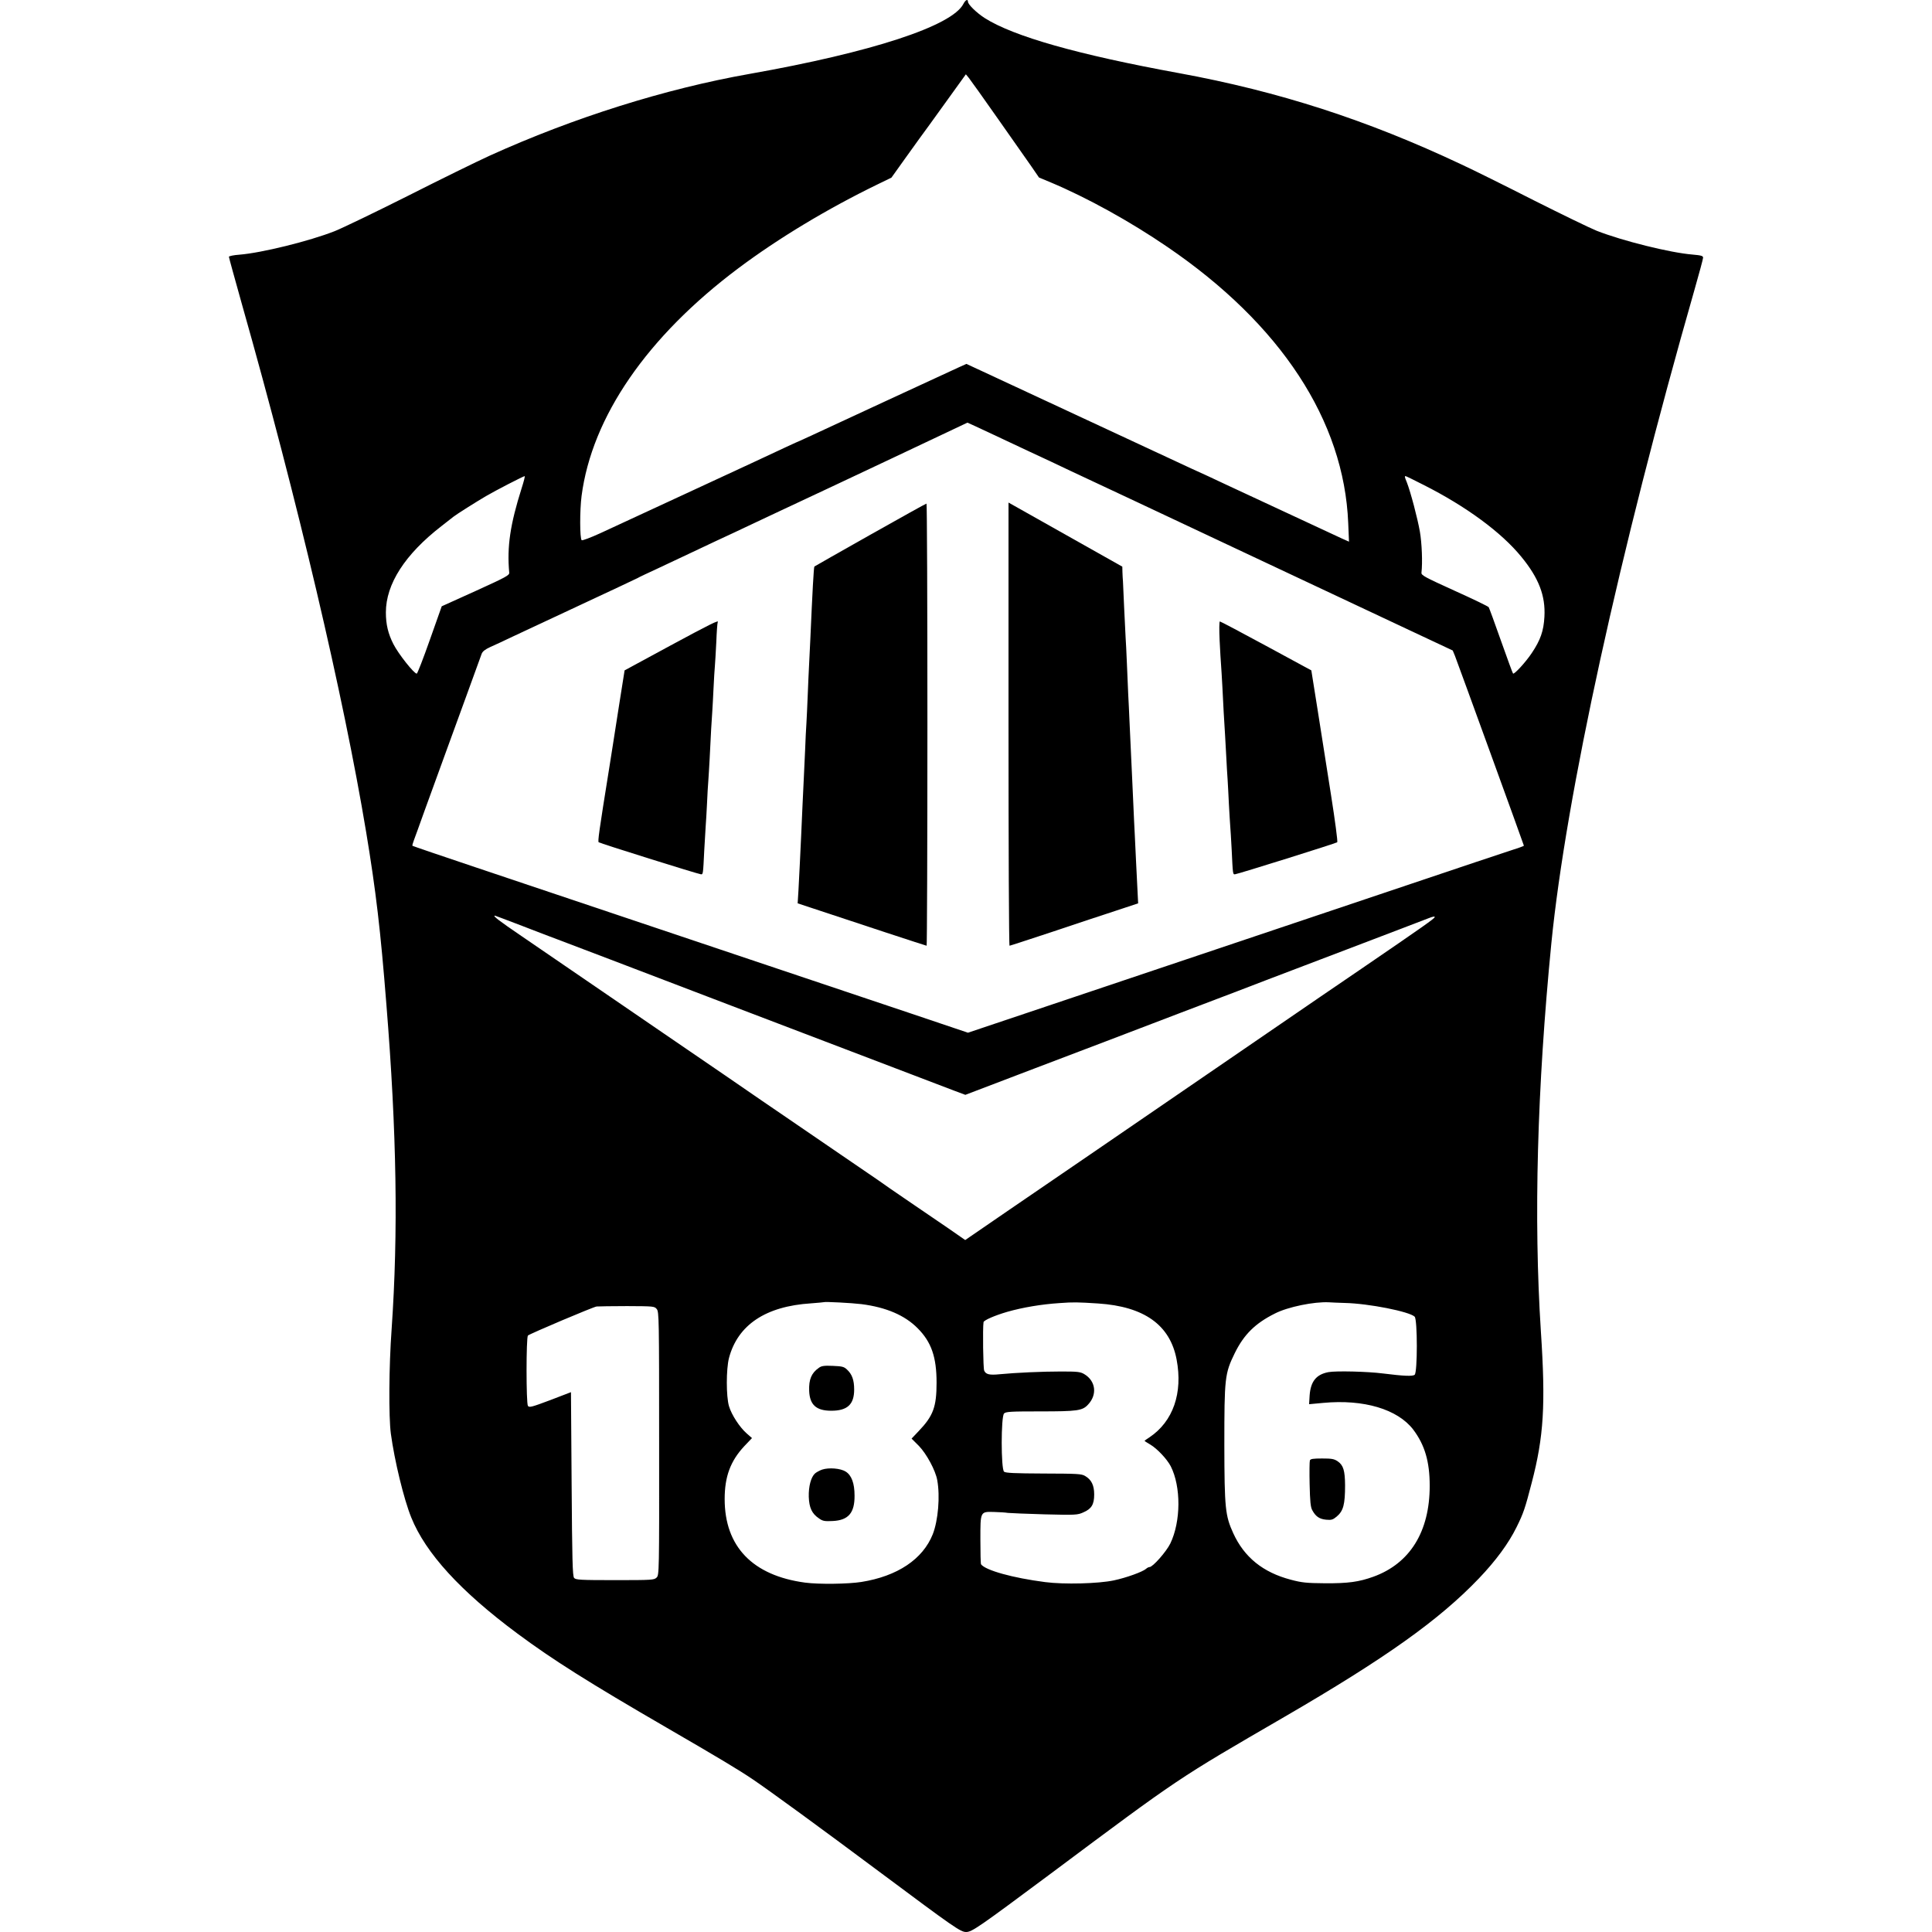
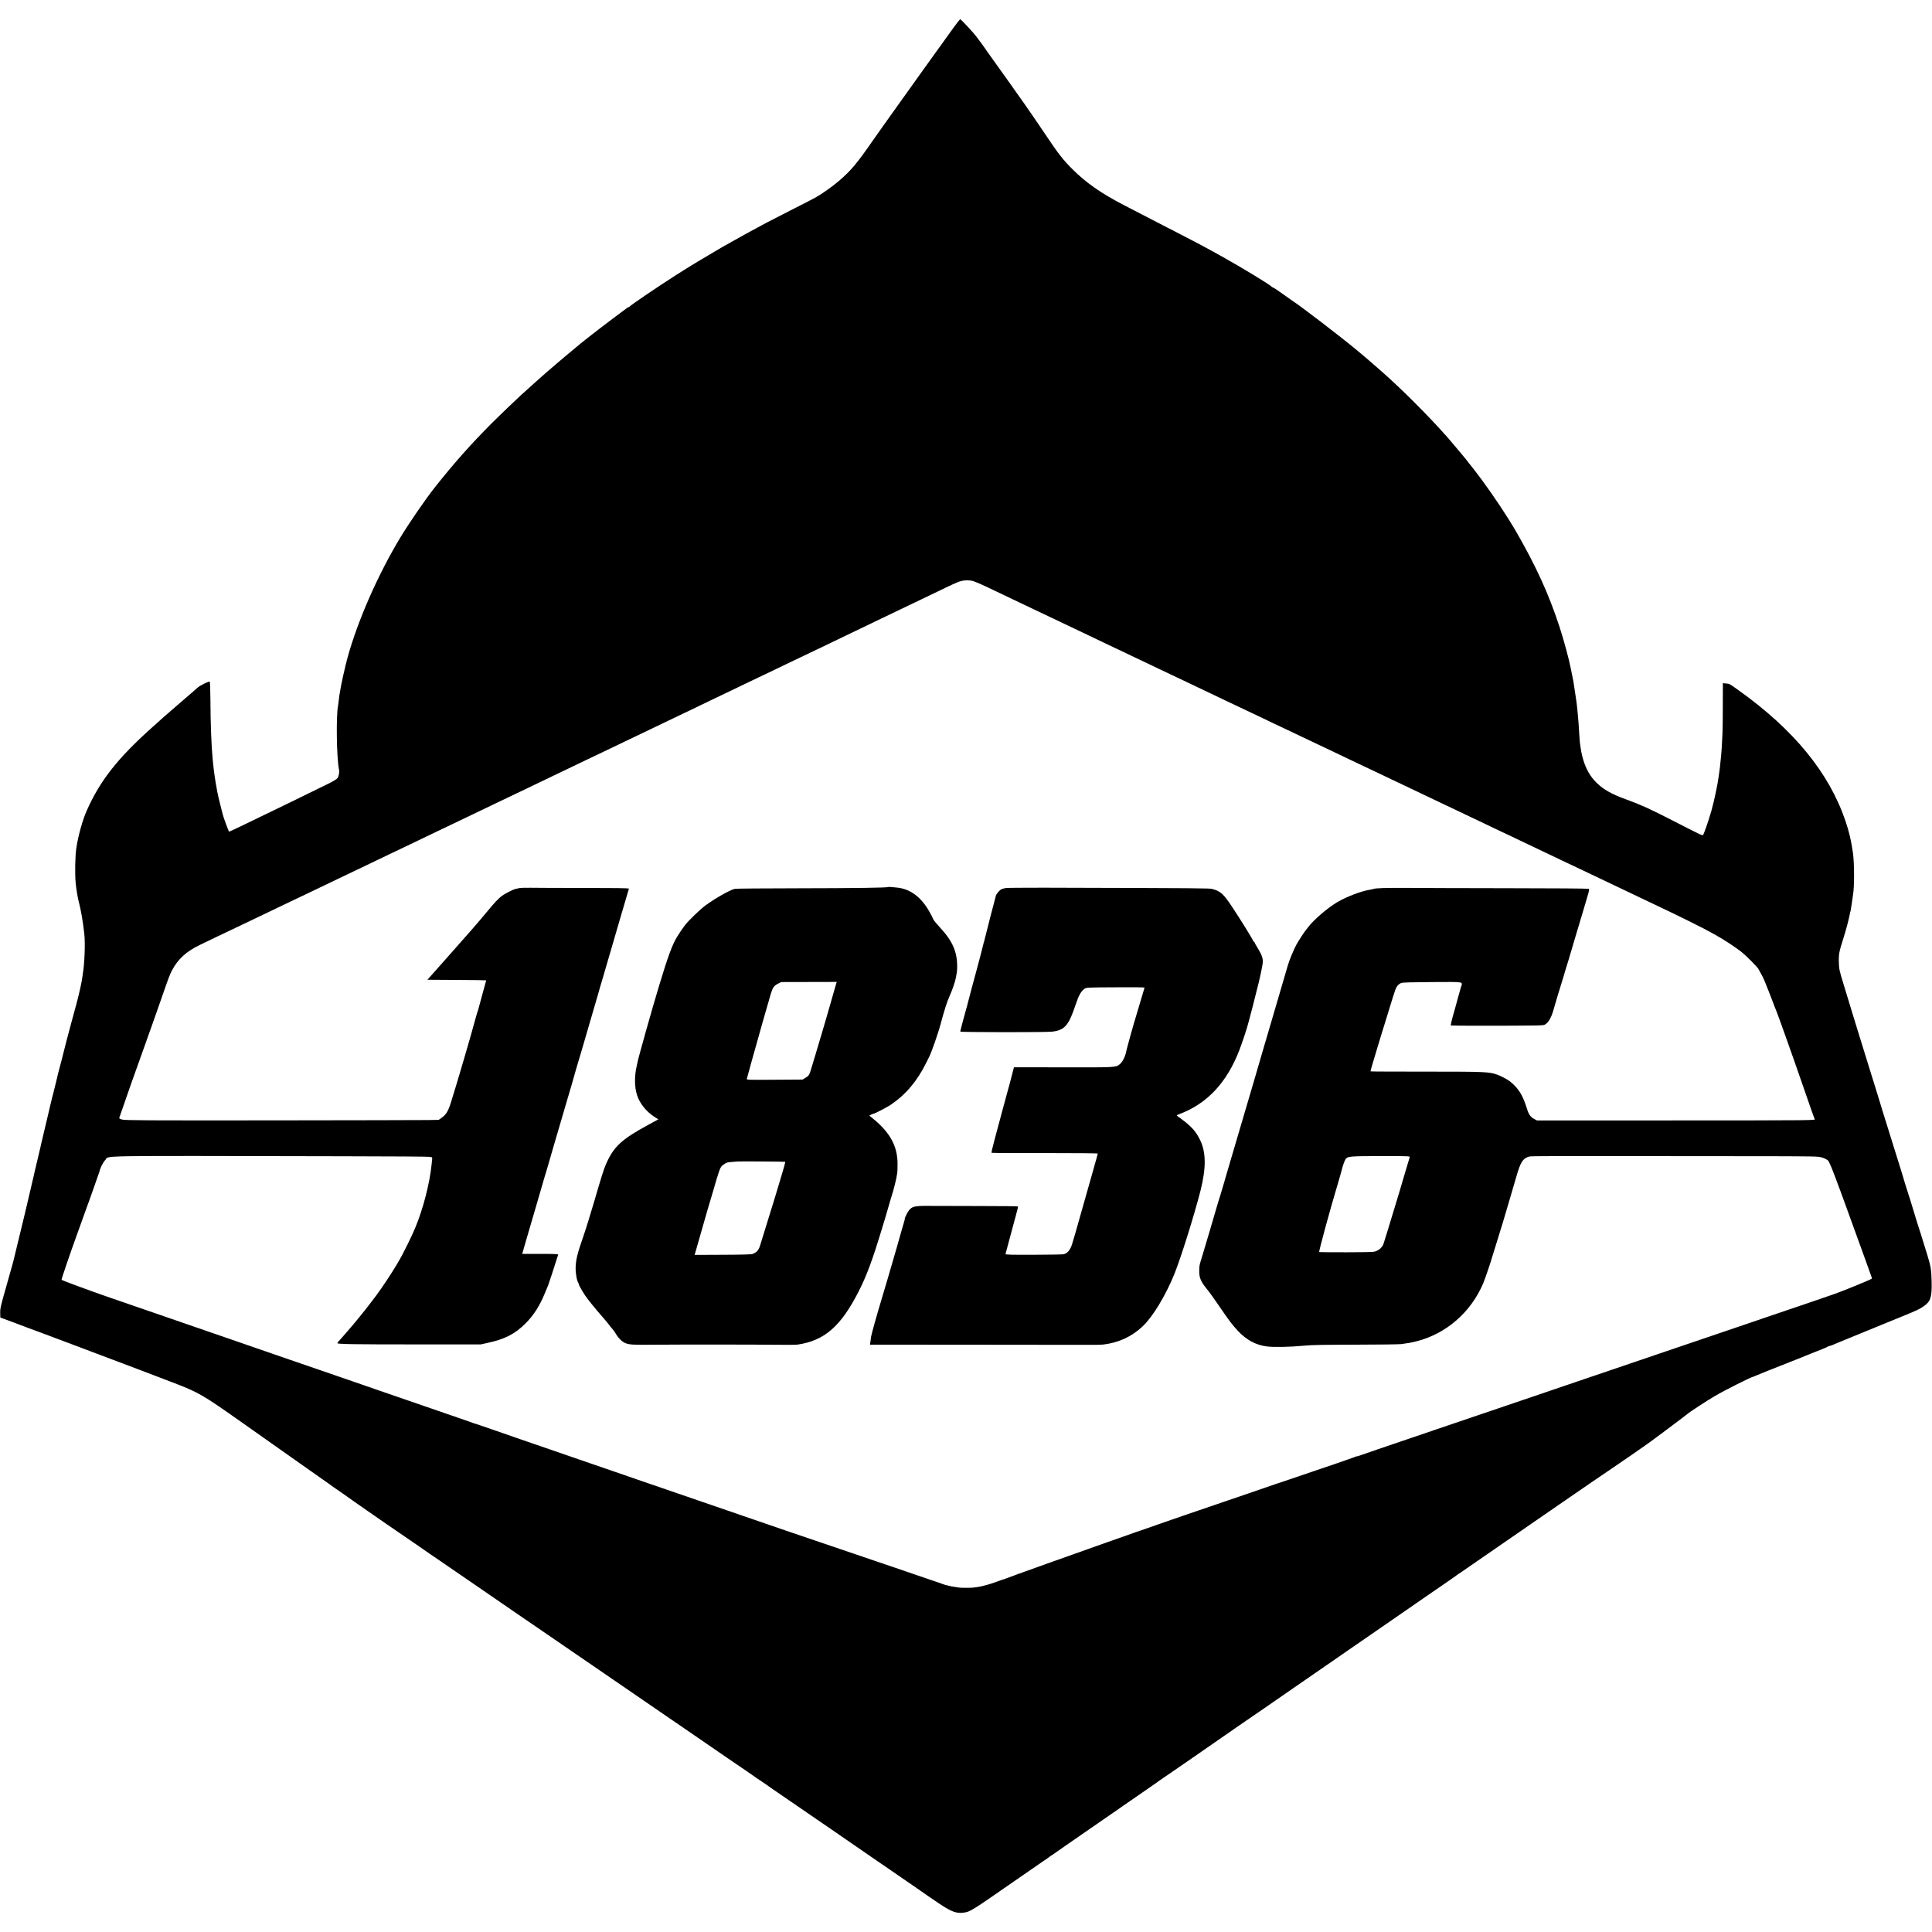
- <svg xmlns="http://www.w3.org/2000/svg" version="1" width="1969.333" height="1969.333" viewBox="0 0 1477 1477">
-   <path d="M736.5 3c-8.7 16.9-70.2 37-163.5 53.5-64.6 11.4-134.6 33.5-198.4 62.4-9.7 4.4-38 18.3-62.9 30.9-24.9 12.5-50 24.6-55.8 26.9-19.5 7.7-56.2 16.7-72.9 18-4.4.3-8 1.1-8 1.6 0 .6 4.5 16.8 9.9 36.1 42.8 151 77.7 299.4 95 403.6 7.5 45.3 11 74.9 15.5 132 7.9 97.7 9.1 174.2 4 248-2.1 28.9-2.3 67.1-.6 80 2.8 20.7 9.9 50 15.6 64.1 11 27.3 37.6 56.4 81.1 88.7 27.2 20.2 54.5 37.4 114.5 72.2 39 22.6 54.7 32 65.5 39.3 12.7 8.6 51 36.5 97.5 71.2 56.6 42.2 61.3 45.5 65.6 45.5 4.4 0 9.6-3.6 64.4-44.4 99.8-74.5 96.5-72.2 179-120.1 77.3-44.9 118.3-74.1 148.6-105.8 13-13.6 22.7-26.8 28.8-39.2 5.3-10.7 6.5-14.3 11.6-34 9.2-35.2 10.7-59.4 7-115.5-5.6-86.5-2.9-185.9 8-296.9 11.2-112.6 52.1-299.4 109.4-499.5 3.6-12.6 6.6-23.7 6.6-24.6 0-1.4-1.4-1.8-8.2-2.4-17.1-1.4-53.6-10.5-73.2-18.2-5-2-26.6-12.5-48.1-23.3-21.4-10.9-46.4-23.3-55.5-27.5-71.9-33.9-139.3-55.7-215.7-69.7-77.2-14.1-126.5-28.1-148.5-42.1-6.2-4-12.8-10.4-12.8-12.5 0-2.3-1.9-1.4-3.5 1.7zm26.2 87.5c10.8 15.4 22.4 31.9 25.7 36.6l5.9 8.6 9.1 3.8c27.4 11.5 60.6 29.8 89.1 49.3 86.7 59.1 135 132.8 138.2 211l.6 14.3-5.4-2.4c-7-3.2-76.8-35.7-87.9-40.9-4.7-2.2-11.2-5.3-14.5-6.8-3.3-1.5-8.9-4.1-12.5-5.7-11.2-5.2-136.3-63.4-159.9-74.4l-12.3-5.7-6.2 2.8c-9.9 4.5-101.2 46.8-111.5 51.6-5.1 2.4-9.5 4.4-9.6 4.4-.2 0-4.8 2.1-10.2 4.6-8.2 3.9-38.6 18-70.8 32.9-21.4 9.9-59.8 27.7-71.5 33.1-7.4 3.4-13.9 5.8-14.3 5.4-1.5-1.3-1.5-22.9-.1-33.8 7.9-60.5 50.1-121.9 120.1-174.3 30.5-22.8 67.6-45.2 106.3-64l10.5-5.1 10-14c5.5-7.7 10.6-14.7 11.2-15.6 4.7-6.4 9.6-13.1 21.8-30.1l13.9-19.3 2.3 2.8c1.3 1.6 11.2 15.5 22 30.9zm-2.6 242.1c11.2 5.3 23.1 10.8 26.4 12.4 12.5 5.8 21.3 9.9 31.5 14.8 5.8 2.7 13.7 6.4 17.5 8.2 3.9 1.8 52.7 24.7 108.5 51 55.8 26.2 116.1 54.6 134 63l32.6 15.3 1.7 4.1c1.9 4.8 52.7 144.6 52.7 145.1 0 .2-1.5.8-3.2 1.4-1.8.5-50.3 16.7-107.8 36.1-112.5 37.8-200.6 67.4-270.2 90.8L740 789.5l-44.2-14.9c-61.3-20.5-152.1-51.1-222.8-74.8-32.7-11-81.5-27.4-108.4-36.4-26.9-9-49.1-16.6-49.3-16.8-.2-.2.3-2.1 1.1-4.2.8-2.2 4.5-12.2 8.1-22.4 3.7-10.2 10.9-30 16-44 8.8-24 25.6-70.3 27.7-76.1.7-1.9 2.6-3.4 6.7-5.3 3.2-1.4 11-5 17.2-8 6.3-2.9 29.9-14 52.4-24.5 22.6-10.5 41.8-19.6 42.8-20.1.9-.6 7.9-3.9 15.5-7.4 7.5-3.5 19.1-9 25.7-12.1 6.6-3.1 14.7-7 18-8.5 8.5-3.9 19.3-9 32-15 6.1-2.9 13.7-6.5 17-8 7.8-3.6 72.7-34.1 87-40.9 23.7-11.2 57-26.9 57.1-27 0-.1 9.2 4.2 20.5 9.5zm-361.3 40.6c-8.8 27.8-11.3 44.8-9.5 64.6.2 2-2.4 3.4-25.7 14l-25.9 11.7-9.1 25.7c-5 14.2-9.5 25.8-10 25.8-2.1 0-14.1-15.2-17.8-22.5-4.1-8-5.8-15.2-5.8-24.3 0-21.7 14.6-44.4 42.5-66 4.4-3.4 8.5-6.7 9.2-7.2 2.1-1.7 17.6-11.5 24.8-15.7 7.3-4.3 28.5-15.2 29.6-15.3.4 0-.7 4.2-2.3 9.2zm689.5-2.5c32.7 16.5 59.5 36.3 74.7 54.9 13.4 16.3 18.6 29.9 17.7 45.9-.6 10.9-3 17.8-9.7 27.8-4.6 6.9-13.5 16.6-14.3 15.6-.3-.2-4.4-11.5-9.2-25-4.8-13.6-9-25.1-9.4-25.7-.3-.6-12.1-6.3-26.1-12.6-23.1-10.5-25.5-11.8-25.3-13.8.9-7.7.3-22.7-1.2-31.3-1.7-9.9-7.1-30.4-10-37.8-1.7-4.1-1.8-4.7-.9-4.7.3 0 6.5 3 13.7 6.7zM399.6 708c11.5 4.5 23.2 8.9 25.9 9.9 2.8 1 63.1 24 134 51.1 71 27.1 133.5 50.9 139 53 5.5 2.1 12.9 4.9 16.5 6.3 3.6 1.4 10.2 3.9 14.7 5.6l8.3 3.1 52.7-20.1c29.1-11 79.4-30.2 111.8-42.6 32.5-12.3 61.7-23.5 65-24.8 3.3-1.3 31.4-12 62.5-23.8s58.9-22.5 61.8-23.6c3.7-1.5 5.3-1.7 5-.9-.4 1.2-8.9 7.2-56.3 39.6-7.1 4.8-20.9 14.2-30.5 20.8-15.5 10.6-92.3 63.3-176 120.6-15.7 10.7-43.7 29.9-62.3 42.6L737.9 948l-13.4-9.3c-7.4-5-18.4-12.6-24.5-16.7-6-4.1-14.7-10.1-19.3-13.2-4.5-3.2-8.9-6.2-9.7-6.8-.8-.5-13.2-9-27.5-18.8S611 861 603 855.5c-8-5.4-17.2-11.7-20.5-14-19.7-13.6-24.4-16.8-75-51.4-10.4-7.1-28-19.1-39-26.7-31.9-21.9-47.6-32.6-69.7-47.7-17.8-12.1-22.4-15.7-20.4-15.7.2 0 9.7 3.6 21.2 8zm259 289c18.8 2.4 33.1 8.5 42.9 18.4 10.5 10.5 14.5 22 14.5 41.6 0 18.5-2.5 25.4-13.7 37.1l-5.4 5.7 5.6 5.6c5.8 6 12.7 18.7 14 26.1 2.3 12.4.7 30.9-3.4 41.4-7.6 19.1-27 32.1-54.6 36.5-10.2 1.6-32.5 1.9-43 .5-40.2-5.4-61.5-27.6-61.5-63.9 0-17.1 4.4-29 14.9-40.3l6-6.3-4-3.5c-5.4-4.7-11.6-14.2-13.6-20.9-2.2-7.5-2.2-28.2 0-36.8 6.7-25.3 28-39.6 62.7-41.8 5.2-.4 9.6-.8 9.8-.9.6-.5 21.5.6 28.8 1.5zm180.9-.5c35.2 2.3 55 16.4 60 42.8 4.9 25.7-2.7 47.4-20.7 59.5-2.1 1.3-3.8 2.6-3.8 2.7 0 .2 1.9 1.4 4.3 2.8 5.4 3.2 12.8 11.1 15.7 16.6 8 15.7 7.8 42.3-.3 59.1-3.1 6.3-13.4 18-15.9 18-.6 0-1.9.6-2.7 1.4-2.7 2.3-15.1 6.8-24.6 8.8-11.8 2.5-38 3.2-52.5 1.3-24.8-3.2-45.6-9-49-13.6-.3-.4-.5-8.8-.5-18.8 0-21.9-.2-21.5 10.7-21.2 4 .1 8.7.4 10.3.7 1.7.2 14.3.7 28 1.1 23.8.6 25.3.5 29.7-1.5 6.3-2.7 8.3-6.1 8.3-13.7 0-7-2.1-11.3-6.9-14.1-2.8-1.7-5.8-1.8-31.8-1.9-22.1-.1-29-.4-30.2-1.4-2.4-2-2.4-42.2 0-44.5 1.3-1.4 5.2-1.6 27.6-1.6 28.4 0 32.3-.5 36.6-5.2 7.2-7.6 5.9-18.1-2.9-23.3-3-1.8-5.2-2-17.9-2-14.2 0-34.4.9-46.8 2.1-7.8.8-10.6.1-11.8-2.8-.8-1.7-1.2-32.6-.5-37 .2-1.5 8.8-5.2 18.1-7.9 11.9-3.4 26.2-5.8 40-6.7 10.7-.8 13.7-.7 29.5.3zm188.5-.4c18.4.4 49.5 6.6 53.5 10.5 2.2 2.3 2.2 42.6 0 44.4-1.6 1.3-8.2 1-24.3-1-11.6-1.5-36-2.1-41.7-1-9.3 1.8-13.5 7.1-14.3 17.8l-.4 6.7 10.8-1c31-2.9 56.8 4.8 68.8 20.4 8.8 11.7 12.6 24.4 12.6 43 0 35-15.1 59.4-43.1 69.5-11.1 4-19.3 5.1-36.9 5-14.2-.1-17.8-.5-26.1-2.7-21.4-5.6-35.7-17.2-44.1-35.6-6.1-13.4-6.7-19-6.8-67.1 0-51.6.3-54.9 8-70.6 7-14.2 15.6-22.7 30.6-30.2 9.9-5.1 30.1-9.2 41.4-8.6 1.9.2 7.3.3 12 .5zm-525.9 4.7c1.7 2.2 1.8 6.7 1.8 102.8.1 98.8 0 100.5-1.9 102.4-1.9 1.9-3.4 2-31.9 2-26.5 0-30-.2-31.2-1.7-1.2-1.3-1.5-14.3-1.9-71.8l-.5-70.2-15.9 6.1c-14.1 5.3-16 5.8-17 4.4-1.4-1.9-1.4-52.4 0-53.8 1.4-1.3 49.7-21.8 52.5-22.2 1.3-.1 11.8-.3 23.3-.3 20.4.1 20.9.1 22.7 2.3z" />
-   <path d="M771 553.6c0 93.2.3 169.4.8 169.4.4 0 15.3-4.9 33.2-10.8 17.9-6 39.8-13.3 48.8-16.2l16.3-5.4-.5-10c-.3-5.6-.8-15.5-1.1-22.1-.3-6.6-.8-16.1-1-21-.3-5-.7-14.4-1-21-.3-6.6-.8-16.5-1-22-.6-13-1.3-28-2-43-.3-6.6-.7-16.1-1-21-.2-5-.7-15.5-1-23.5-.3-8-.8-17-1-20-.2-3-.7-13.2-1.1-22.5-.4-9.4-.8-18.4-.9-20-.2-1.7-.3-4.9-.4-7.1l-.1-4.2-43.5-24.5-43.5-24.5v169.4zM665.2 408.9c-23.2 13.1-42.4 24-42.6 24.2-.5.4-1.5 19-3.1 55.4-.3 7.1-.8 16.4-1 20.5-.2 4.1-.7 14.2-1 22.5-.3 8.2-.8 17.9-1 21.5-.3 3.6-.7 12.8-1 20.5-.3 7.7-.8 17.4-1 21.5-.2 4.1-.7 13.6-1 21-.3 7.4-.8 17.5-1 22.5-.2 4.9-.7 14.4-1 21-.3 6.6-.8 16.3-1.1 21.5l-.6 9.6 9.4 3.1c36.3 12.1 88.7 29.3 89.2 29.3.3 0 .6-76.1.6-169 0-93-.3-169-.7-169-.5 0-19.8 10.8-43.1 23.9zM512 493.8l-34.5 18.7-4.2 26.5c-2.3 14.6-4.4 28.1-4.7 30.1-.3 2-1.6 10.5-3 19-7.7 47.9-8.7 55.2-7.9 55.8.9.8 75.9 24.3 78.2 24.5 1.6.1 1.6 0 2.5-18.4.4-7.4.9-15.8 1.1-18.5.2-2.8.7-10.4 1-17 .3-6.6.7-14.5 1-17.5.2-3 .7-10.5 1-16.5 1-20.1 1.5-29.9 2-36 .2-3.3.7-11.6 1-18.5.3-6.9.8-14.3 1-16.5.2-2.2.7-10.5 1.1-18.5.3-8 .8-14.8 1.1-15.3 1.3-2.1-5.2 1.1-36.7 18.1zM932.4 489.7c.4 8.2.9 16.6 1.1 18.8.2 2.2.6 9.6 1 16.5.3 6.9.8 15.6 1 19.5.8 12.3 1.4 23.7 2 34.5.3 5.8.7 13.4 1 17 .2 3.6.7 12.1 1 19 .4 6.9.8 14.3 1 16.5.2 2.2.7 10.3 1.1 18 .9 19 .9 19 2.5 18.9 2.3-.2 77.3-23.7 78.2-24.5.5-.4-1.7-16.8-4.8-36.5-3.1-19.8-7.8-49.2-10.3-65.4l-4.7-29.5-34.5-18.7c-19-10.3-34.9-18.7-35.4-18.7-.5-.1-.6 6.3-.2 14.6zM626 1045.7c-5.7 4-7.7 8.9-7.4 17.5.4 10.8 5.4 15.3 16.9 15.3 12.3 0 17.5-4.8 17.5-16.2 0-7.3-1.6-11.7-5.5-15.3-2.3-2.2-3.7-2.5-10.8-2.8-6.6-.3-8.7 0-10.7 1.5zM628.5 1123.5c-2 .7-4.5 2.1-5.5 3-3 2.8-4.9 9.8-4.7 17.8.3 8.4 2.4 12.9 7.8 16.5 2.9 2.1 4.4 2.3 10.6 2 11.9-.6 16.7-6.2 16.6-19.4 0-9.5-2.3-15.6-6.8-18.4-4-2.5-12.8-3.2-18-1.5zM1001.4 1116.5c-.3.8-.4 9-.2 18.2.3 13 .7 17.5 2 19.8 2.6 4.8 5.4 6.8 10.6 7.3 4.1.4 5.2 0 8.1-2.4 5.1-4.3 6.4-9.2 6.4-24-.1-11.2-1.3-15.2-5.6-18.2-2.8-1.9-4.6-2.2-12-2.2-6.8 0-8.9.3-9.3 1.5z" />
+ <svg xmlns="http://www.w3.org/2000/svg" version="1" width="4026.667" height="4026.667" viewBox="0 0 3020 3020">
+   <path d="M1490.2 43.7c-38.6 53.5-57.8 80.4-86.3 120.3-17.9 25-35.4 49.7-38.9 54.8-26.4 37.9-34.2 47.2-53.5 63.9-10.1 8.7-26.4 20.3-37.5 26.5-2.5 1.4-19.6 10.2-38 19.5-18.4 9.4-35.1 17.9-37 19-1.9 1.1-8.4 4.6-14.5 7.8-10.6 5.6-30.7 16.7-38.9 21.4-2.2 1.3-6 3.4-8.5 4.8-2.5 1.3-6.2 3.4-8.1 4.5-32.1 18.8-47.4 28-72 43.6-27 17.2-72.2 47.8-72.8 49.4-.2.4-.8.8-1.3.8-.6 0-1.5.4-2.2 1-.7.5-11.3 8.5-23.7 17.7-19.9 14.8-53.8 41.4-58 45.4-.8.8-3.7 3.1-6.3 5.3-2.7 2.1-11.7 9.7-20 16.8-8.4 7.1-16.1 13.7-17.2 14.7-3.5 3-30 26.6-34.4 30.7-2.4 2.1-5.5 5-7 6.3-6 5.4-37.1 35.2-44.5 42.7-35.4 35.7-59.2 62.5-90.5 102-13.9 17.5-40.6 56.4-53.8 78.4-34.8 57.9-66 128.9-81.9 186.5-4 14.5-10.3 42.7-11.8 53-.4 2.3-.8 5.1-1.1 6.4-.2 1.3-.7 4.9-1 8-.3 3.1-.8 6.5-1 7.7-3.3 15.7-2.4 82 1.4 100.4.9 4.1-.2 10-2.4 13.4-1 1.5-6.9 5-14.8 8.9-41.8 20.6-75.2 36.8-108.2 52.7-7.7 3.7-21.1 10.2-29.8 14.4-8.6 4.2-16.1 7.6-16.6 7.6-.6 0-8.6-21.7-9.8-26.5-.1-.6-2-8-4.2-16.5-2.1-8.5-4.2-17.5-4.6-20-.3-2.5-.8-5.2-1-6-.5-1.9-1.4-7.2-3-18-1.3-8.6-1.6-11.9-3-25.7-2.1-21.4-3.4-54.8-3.6-94.1-.1-15-.6-27.5-1-27.7-1.3-.9-15.2 6-18.9 9.3-1.9 1.7-4.8 4.3-6.5 5.7-1.6 1.5-12.2 10.6-23.5 20.3-23 19.8-21.9 18.9-42.5 37.4-53.1 47.7-80.3 82.4-100.9 128.9-6.5 14.6-13.2 38.6-16.2 57.9-2 12.9-2.5 40.7-1.1 55.3.8 8.5 3.2 23.2 4.7 28.7 3.5 13.1 6.6 31 8.8 51 1.6 14.3.4 46.3-2.3 62-.2 1.4-.7 4.5-1 7-.9 6.8-5 25.1-8.3 37.5-1.7 6-5.8 21.3-9.2 34-6.6 24.5-8.7 32.5-14.4 55.5-2 8-4.1 15.8-4.6 17.5-.5 1.6-2.3 8.8-3.9 16-1.7 7.1-3.8 15.5-4.6 18.5-.9 3-2.9 11.3-4.6 18.5-1.6 7.1-3.1 13.7-3.4 14.5-.2.8-1.1 4.6-2 8.5-.9 3.8-3.1 13.3-5 21-1.9 7.7-3.6 15.1-3.9 16.5-.2 1.4-2.3 10.1-4.5 19.5-3.5 14.3-5.8 24.2-7.6 32.5-.1.8-.8 3.3-1.3 5.5-.6 2.2-1.3 5.1-1.6 6.5-.2 1.4-1.3 6.3-2.5 11-3.4 14.3-8 33.7-8.5 36.2-.4 2-17.2 71.5-18 74.3-.2.5-.6 2.3-1.1 4-.4 1.6-4.9 17.6-10 35.5-8.3 29-9.3 33.3-9.2 40l.2 7.5 6 2.2c3.3 1.2 8.9 3.2 12.5 4.6 3.6 1.3 13.9 5.2 23 8.7 9.1 3.4 18.1 6.7 20 7.4 1.9.7 21.5 8.1 43.5 16.3 22 8.3 54 20.4 71 26.8 36.1 13.6 48.3 18.2 93.5 35.5 40.5 15.5 46.3 18.9 107 61.7 14.1 10 28.8 20.4 43.5 30.7 8.8 6.2 29.3 20.6 45.5 32.1s31.8 22.4 34.5 24.3c13.2 9.2 18 12.7 18.5 13.2.3.3 3.9 2.7 8 5.5 4.1 2.7 7.7 5.2 8 5.5.3.3 7.3 5.3 15.5 11 8.3 5.7 18.9 13.1 23.6 16.5 9.1 6.4 47.8 33.1 71.9 49.5 8 5.5 15 10.3 15.5 10.7.6.5 5.3 3.7 10.5 7.3 5.2 3.5 12.1 8.2 15.3 10.4 3.2 2.3 6.9 4.8 8.1 5.6 1.3.8 16.1 10.9 32.7 22.4 16.7 11.5 37.6 25.9 46.4 31.9 13.9 9.6 22.2 15.2 46.1 31.7 2.8 1.9 10 6.8 16 10.9 6 4.1 14.3 9.7 18.4 12.6 19.3 13.3 45.2 31.1 100.3 68.8 74.6 51.1 145.9 100.1 149.7 102.7 9.5 6.7 53 36.4 62.5 42.8 5.5 3.7 10.5 7.2 11.1 7.7.6.6 4.9 3.5 9.5 6.5s8.6 5.7 8.9 6c.3.4 9 6.4 19.5 13.6 18.3 12.5 22 15 46.5 31.9 6.3 4.3 15.1 10.4 19.5 13.4 4.4 2.9 11.4 7.7 15.5 10.6 4.1 2.9 21.2 14.6 38 26.2 16.8 11.5 33.4 23 37 25.5 3.6 2.4 11.5 7.9 17.5 12 24.5 16.8 62.1 42.7 63 43.5.6.5 7.5 5.2 15.5 10.5 18.9 12.6 26.7 15.3 38.9 13.3 8.7-1.3 12.9-4 73.9-46.4 8.4-5.8 20.3-14.1 26.5-18.3 6.1-4.3 14.9-10.4 19.5-13.5 4.6-3.2 9.1-6.3 10-6.8a34 34 0 0 0 3-2.3c.7-.6 2.3-1.7 3.5-2.3 1.1-.7 2.6-1.6 3.1-2.1.6-.5 7.9-5.6 16.1-11.3 8.3-5.7 20-13.8 26-18 9-6.2 28.6-19.8 35.6-24.6.9-.6 7.4-5.1 14.5-10s13.4-9.2 13.9-9.7c.6-.4 12-8.4 25.5-17.6 30.2-20.9 30.4-21 31-21.6.3-.3 3.7-2.7 7.5-5.2 6.9-4.5 58.6-40.3 115-79.5 9.9-6.9 21.6-14.9 26-17.9 4.4-2.9 12.4-8.4 17.7-12.1 19.1-13.3 32.6-22.6 45.2-31.3 6.9-4.8 47.4-32.8 60.1-41.5 5.5-3.9 17.3-11.9 26-18 8.8-6 19.4-13.3 23.5-16.2 4.1-2.8 12.7-8.7 19-13.1 18.4-12.6 71.4-49.3 84.5-58.4 6.5-4.6 18.5-12.8 26.5-18.2 8-5.5 14.7-10.2 15-10.5.3-.3 1.2-1.1 2.1-1.6 2-1.2.8-.4 39.9-27.4 17.9-12.4 36.8-25.4 42-29 5.2-3.5 13.8-9.5 19-13.1 5.2-3.7 14-9.7 19.5-13.5 5.5-3.8 12.7-8.7 16-11 9.8-6.9 27-18.7 43.5-30 8.5-5.8 20.5-14 26.5-18.2 6.1-4.2 20-13.7 31-21.1 18.5-12.5 50.6-34.7 60-41.4 9.9-7 61.1-45.4 62.5-46.8 2.3-2.3 29.8-20.3 42.6-27.8 15.3-9 57.5-30.2 60-30.2.3 0 2.6-.9 5.1-2.1 2.5-1.1 11.8-4.9 20.7-8.4 26.3-10.3 59.8-23.6 64.1-25.5 2.2-.9 6.5-2.7 9.5-3.8 8.5-3.2 17-6.8 17.7-7.6.3-.3 1.2-.6 2-.6.7 0 3.2-.9 5.6-1.9 2.3-1.1 20.4-8.5 40.2-16.6 19.8-8 38.5-15.7 41.5-17 3-1.3 14-5.8 24.5-10 25.6-10.4 29-12 36.2-17.1 10.3-7.4 12.3-14 11.7-38.9-.4-17.6-1.3-23.1-6.8-41-9.9-32-11.8-38.3-13.1-42-1.8-5.4-5.5-17.2-10.5-34-2.3-7.7-4.5-14.9-5-16-.9-2.3-10.9-34.7-11.5-37.3-.2-.9-2.2-7.3-4.4-14.2-2.2-6.9-6-19.3-8.6-27.5-2.5-8.3-6.8-22-9.5-30.5s-5.6-17.8-6.4-20.5c-.8-2.8-4.6-15.1-8.4-27.5-10.3-33.1-23.6-75.9-27.6-89-1.9-6.3-5.5-18-8-26-2.4-8-6.1-19.9-8.1-26.5-2-6.6-6.6-21.7-10.2-33.5-6.1-20-6.6-22.3-6.9-32.5-.4-12.4.4-17 6.7-36.5 4.5-14.2 8.7-30.1 10.5-39.4.2-1.6.6-3.2.8-3.5.2-.3.7-2.6 1-5.1.3-2.5.8-5.4 1-6.6.2-1.2.7-4.5 1.1-7.4.4-2.9.8-6.2 1-7.2 2.3-11.6 2.2-49.7-.1-65.8-2.9-19.9-5.8-32.4-11.6-49.5-25.5-75.4-80.8-143-167.3-204.6-15-10.7-13.6-9.9-19.4-10.5l-5-.5-.1 34.3c0 18.9-.2 38.6-.5 43.8-.7 15.9-1.6 30.3-2 34-.2 1.9-.7 6.2-1 9.5-.6 6.6-1.4 13.6-2 17.5-.2 1.4-.7 4.5-1 7-1.9 14.1-7.1 38.3-11.4 53.6-4.3 15.2-11.7 36.4-13.1 37.8-.9.9-5-1-49-23.6-32.4-16.7-49.2-24.3-70-31.8-23.5-8.5-36-15.4-47.3-26.4-9.8-9.5-16.8-21.8-21.2-37.1-2.3-7.9-3.1-12.5-5-26.5-.2-1.9-.7-8.2-1-14-.3-5.8-.7-13-1-16-1.4-16.8-2.4-27.1-3-31-.2-1.4-.7-4.5-1-7-1-7.4-3.4-23.3-4-26.5-.4-1.7-1.2-6.2-2-10-.8-3.9-1.6-8.1-1.9-9.5-2.9-15.3-11.1-45.5-17.8-66-16.7-51.3-37.2-96-68.5-150.1-12.9-22.2-34.6-54.9-53.3-80.2-7-9.5-18.1-23.9-19-24.7-.4-.3-1.3-1.4-2.1-2.6-.8-1.1-3.2-4.3-5.4-6.9-6.8-8.2-26.8-32-27.4-32.5-.3-.3-2.6-2.8-5-5.5-23-25.9-62.4-65.5-88.2-88.6-1.5-1.3-4.4-4-6.5-5.9-2.2-1.9-8.8-7.8-14.9-13-6-5.2-11.2-9.7-11.5-10-.3-.3-3.2-2.8-6.5-5.5-3.3-2.8-6.9-5.8-8-6.7-25.7-21.4-91.9-72.1-102.3-78.3-.9-.6-1.9-1.3-2.2-1.6-.3-.3-3.9-2.9-8-5.7-4.1-2.9-10.1-7-13.2-9.2-3.2-2.2-6.2-4-6.7-4s-1.1-.4-1.3-.8c-.8-2-45.8-29.5-75.5-46-29.3-16.4-39.4-21.7-93.8-49.7-26.1-13.4-45.3-23.4-62.5-32.3-35.6-18.5-58.8-34.8-80.5-56.6-13.4-13.4-21.7-24-38.6-49.3-7.1-10.6-16.5-24.5-20.9-30.8-4.4-6.3-11.5-16.6-15.8-22.8-6.7-9.6-23.2-32.8-27.8-39.2-2.4-3.3-27.8-38.8-29.4-41.1-.8-1.2-3.5-5-5.9-8.5-2.5-3.5-4.7-6.6-5.1-6.9-.3-.3-2.6-3.4-5.2-7-4.5-6.3-24.6-28-26-28-.3 0-5.1 6.2-10.6 13.7zm31.3 864.7c2.9.9 11.6 4.6 19.2 8.2 7.6 3.6 17 8.1 20.8 9.9 3.9 1.8 13.3 6.3 21 10 7.7 3.7 17.6 8.4 22 10.5 4.4 2.1 13.4 6.3 20 9.5s15.6 7.4 20 9.5c4.4 2.1 13.4 6.3 20 9.5 11.5 5.5 21.4 10.2 43 20.5 5.5 2.6 14.7 7 20.5 9.8 5.8 2.7 15 7.1 20.5 9.7 5.5 2.6 16.9 8.1 25.4 12.1 8.4 4.1 15.4 7.4 15.6 7.4.1 0 8.1 3.8 17.6 8.4 9.6 4.6 19.9 9.5 22.9 10.9 3 1.4 11.8 5.5 19.5 9.2 7.7 3.7 17.6 8.4 22 10.5 4.4 2.1 13.9 6.6 21 10 7.2 3.4 17.1 8.1 22 10.5 5 2.3 13.4 6.3 18.8 8.9 5.3 2.5 13.9 6.6 19 9 5 2.4 14.4 6.8 20.7 9.8 6.3 3.1 15.3 7.4 20 9.6 4.7 2.2 18.2 8.6 30 14.2s25.6 12.1 30.5 14.5c5 2.3 13.7 6.5 19.5 9.2 12.7 6.1 25.5 12.2 45.9 21.9 8.4 4.1 15.5 7.4 15.6 7.4.2 0 7.9 3.7 17.2 8.1 19.6 9.4 31.6 15.2 32.3 15.4.3.1 5.9 2.8 12.5 5.9 13.3 6.4 26.8 12.9 39 18.6 4.4 2.1 13.9 6.6 21 10 7.2 3.4 15.7 7.5 19 9 3.3 1.5 12.8 6 21 10 8.3 4 18.4 8.8 22.5 10.7 4.1 2 14.4 6.9 22.8 10.9 8.5 4.1 15.5 7.4 15.7 7.4.1 0 8.1 3.8 17.6 8.4 17.6 8.4 28.9 13.8 45.4 21.6 5 2.4 13.7 6.5 19.5 9.3 5.8 2.7 14.6 6.9 19.5 9.2 14.6 6.9 30.3 14.4 41 19.5 40.9 19.5 63.8 30.4 84 40 36.2 17 78.5 38 89 44 2.2 1.3 6.5 3.7 9.5 5.3 11.4 6.3 29 17.8 38.5 25.2 8.4 6.6 27.5 25.9 27.5 27.9 0 .2 1.6 3 3.5 6.2s4.4 8.3 5.6 11.3c1.1 3.1 2.7 6.9 3.4 8.6 1.5 3.4 5.1 12.6 10.1 25.8 1.9 5.1 3.8 10.1 4.4 11.2 2.3 5.2 25 68.7 42 118 9.9 28.9 17.9 51.6 18.5 52.4 1.5 2.5 9.8 2.4-227 2.5h-207l-4.2-2.2c-5.6-2.9-8.7-7.2-11.3-15.7-6.6-21.4-12.7-31.4-26-42.6-3.6-3-13.6-8.4-20-10.8-12.8-4.7-17.8-5-110.8-5-48.1 0-87.6-.1-87.8-.4-.2-.2 1.4-6.4 3.7-13.8 2.2-7.4 5.1-17 6.4-21.4 1.3-4.4 4.2-14.1 6.5-21.5s6-19.4 8.2-26.5c2.2-7.2 4.4-14.4 4.9-16 .6-1.7 1.2-3.7 1.4-4.5 1-3.6 6.5-20.8 7.7-24.1 1.9-5.2 5.3-9 9.3-10.4 2.6-.8 16.2-1.2 49.1-1.4 51.6-.2 46.8-1.1 43.9 8.5-.8 2.7-3 10.7-5 17.9-1.9 7.1-4 14.6-4.5 16.5-4.7 16-6.7 24.6-6 25 .8.5 100.7.5 130.2 0 15.6-.3 15.7-.3 19.2-3.2 3.8-3.1 7.9-10.7 10.1-18.4 1.6-6 12-40.6 13.6-45.4.7-1.9 1.8-5.5 2.5-8s2.2-7.5 3.3-11.3c4.7-15.1 6.4-20.6 8.7-28.7 2.7-9.1 3.7-12.6 7.7-26 1.4-4.7 5-16.8 8.1-27 3-10.2 7.2-24.4 9.4-31.7 3.5-11.7 3.8-13.3 2.3-14-.9-.4-58.5-.9-128.1-.9-69.6-.1-141.1-.3-159-.5-28.7-.2-47.1.4-49.1 1.7-.4.2-2.4.6-4.5 1-14.3 2.1-37.6 11-52.7 20-15 9-36.4 27.4-44.6 38.4-1.4 1.9-3.1 4.1-3.8 4.8-1.8 1.9-11.7 17.1-14.7 22.6-4.1 7.4-11.4 25-13.5 32.5-1.1 3.6-8 27.3-15.4 52.6s-15.6 53.2-18.2 62c-2.6 8.8-5.8 19.8-7.2 24.5-5.4 18.6-7.6 26.1-11.8 40.5-8.1 27.7-40.5 137.9-42.7 145-1.2 3.8-2.3 7.5-2.4 8.2-.1.7-.9 3.4-1.7 6-.8 2.6-2.2 7.5-3.2 10.8-.9 3.3-2.3 7.8-3 10-.8 2.2-3.5 11.2-6.1 20-2.5 8.8-7.2 24.8-10.4 35.5s-7.5 25.1-9.5 32c-2 6.9-4.1 13.8-4.7 15.5-1.9 6.2-2.2 8.2-2.2 16 0 9.9 2.4 15.6 11.7 27.2 3.6 4.3 11.5 15.3 17.7 24.4 17.5 25.6 22.1 31.7 31 41.2 13.2 14.2 28.2 22.3 45.4 24.4 11.3 1.4 35.5.9 58.1-1.2 12.7-1.2 26.2-1.4 84-1.6 34.1 0 64.7-.5 68-.9 11.1-1.5 14.8-2.1 24.2-4.5 45.9-11.7 84.4-45.1 103.7-90.3 2.7-6.4 12.5-35.1 14.2-41.7.2-.6 3.7-12 7.9-25.5 7.2-23.1 11-35.6 14-46 .7-2.5 2.5-8.4 3.9-13.3 4.3-14.6 7.5-25.5 11.8-40.2 6.5-22.9 10.2-28.7 19.9-31.6 3.3-1 34.1-1 334.8-.6 117.3.1 117.5.1 123.9 2.3 3.5 1.1 7.4 3.2 8.7 4.5 2.8 2.9 10.9 23.8 37.8 98.4 6.4 17.6 15.9 43.9 21.2 58.5 5.3 14.6 9.7 26.9 9.8 27.4.2 1-45.2 19.6-60.8 25-7.8 2.8-74.2 25.4-100 34.1-7.1 2.4-20.2 6.9-29 9.9-23.1 7.9-62.8 21.4-94.5 32.1-57.6 19.5-137.6 46.7-194.5 66.1-12.1 4.1-37.1 12.6-55.5 18.9-18.4 6.2-56.2 19.1-84 28.5-27.8 9.5-53.2 18.1-56.5 19.2-3.3 1.1-6.7 2.2-7.5 2.5-.8.3-1.9.7-2.5.9-.5.1-16.3 5.5-35 11.9s-42.8 14.6-53.5 18.2c-10.7 3.6-22.3 7.6-25.7 8.9-3.5 1.3-6.3 2.1-6.3 1.8 0-.2-.9 0-2 .6-1.8 1-61 21.4-65 22.5-.8.2-11.4 3.8-23.5 8s-24 8.2-26.5 9c-2.5.7-15.1 5-28 9.5-12.9 4.4-28 9.6-33.5 11.5-14.1 4.7-78.7 26.9-92.5 31.6-6.3 2.2-14.6 5.1-18.5 6.4-3.8 1.3-14.2 4.9-23 8-8.8 3.1-17.1 6-18.5 6.5-3.2.9-24.5 8.4-33 11.5-3.6 1.3-14.8 5.3-25 8.8-42.8 15-155.7 55.4-159.8 57.2-1.8.8-3.7 1.5-4.2 1.5s-2.1.5-3.7 1.2c-1.5.6-3 1.2-3.3 1.2-.3.1-2.5.9-5 1.8-7.4 2.8-22.2 6.9-27 7.4-2.5.3-5.6.7-7 1-3.2.5-19.7.6-23 0-1.4-.2-4.7-.8-7.5-1.2-2.7-.4-5.2-.8-5.5-.9-7.7-1.8-11.7-2.9-12.5-3.4-.5-.3-5.9-2.2-12-4.2-6-2-27-9.2-46.5-15.9-19.5-6.7-40-13.7-45.5-15.5-83.8-28.3-196-66.6-273-93.3-10.4-3.6-23.3-8-28.5-9.8-18.6-6.3-47.9-16.4-72.5-24.9-13.7-4.8-28.8-10-33.5-11.6-4.7-1.5-11.9-4-16-5.5-4.1-1.4-15.1-5.2-24.5-8.4-9.3-3.2-21.7-7.5-27.5-9.5-10.3-3.6-43.9-15.2-81-27.9-10.2-3.5-29.7-10.3-43.5-15.1-13.7-4.8-25.9-8.9-27-9.2-1.1-.2-2.9-.8-4-1.3s-3.6-1.4-5.5-2c-1.9-.6-15.2-5.2-29.5-10.2-14.3-4.9-33-11.4-41.5-14.3-22.4-7.7-44-15.2-72.5-25-13.7-4.8-31.3-10.8-39-13.5-7.7-2.6-27.3-9.4-43.5-15s-37.8-13-48-16.5c-10.2-3.5-23.2-8-29-10-12.7-4.5-56-19.4-79.5-27.5-9.3-3.2-29.6-10.2-45-15.5-15.4-5.3-41-14.2-57-19.7-15.9-5.5-34.6-11.9-41.5-14.3-6.9-2.3-25-8.6-40.3-13.9-24.7-8.5-69.5-25.1-70.5-26-.5-.6 13.7-42.2 24.6-72.1 2.2-6.1 6.6-18.2 9.7-27 3.1-8.8 5.9-16.7 6.3-17.5.3-.8.6-1.7.7-2 .1-.3.5-1.2.8-2 .4-.8 2.9-8 5.7-16 2.8-8 6.5-18.3 8.1-23 1.7-4.7 3.1-9 3.3-9.5 1.1-5.5 5.6-14.6 9.1-18.1 7.5-7.4-31.8-6.8 370.5-6 74 .1 135.4.5 136.5.9 1.1.3 2.5.6 3.2.6.8.1 1.1 1.3.8 3.3-.2 1.8-.6 6-1 9.3-3 29-13.2 68.2-25 96.7-4.4 10.5-5.5 12.7-12.6 27.3-6.7 13.7-9.5 18.9-16.6 31-7.8 13.2-23.4 36.8-31.8 48-11.7 15.7-25.2 32.8-36.8 46.5-4 4.8-20.2 23.4-22.5 25.9-1.2 1.3-2 2.6-1.8 2.8 1.4 1.4 26.5 1.8 119.6 1.8h104.5l10.5-2.3c27.2-5.9 42.8-13.9 59.6-30.6 12.7-12.8 21.9-27.1 30.3-47.6 2.4-5.8 4.7-11.4 5.2-12.5.6-1.5 11.7-35.3 15.4-47.3.4-.9-5.7-1.2-27.9-1.2h-28.3l6.4-22.3c3.6-12.2 7.1-24.3 7.9-27 3.2-10.7 4.5-15.3 4.9-16.7.2-.8 3.8-13.2 8-27.5s7.8-26.7 8-27.5c.3-.8 1.8-6 3.5-11.5 1.6-5.5 3.2-10.9 3.5-12 .2-1.1 2.9-10.3 5.9-20.5 6.2-21 12.6-42.8 19.8-67.5 2.7-9.4 7.2-24.7 10-34 2.7-9.4 5.6-19.5 6.4-22.5.8-3 2.3-8.2 3.4-11.5 1-3.3 2.8-9.2 3.9-13 1.1-3.9 7.4-25.5 14-48 6.6-22.6 12.9-44.2 14-48 1-3.9 3.3-11.7 5.1-17.5 5.7-19.4 17.1-58.2 30.5-104.5 4.8-16.5 9.3-31.9 10.1-34.3.8-2.3 1.4-4.7 1.4-5.2 0-.7-24.9-1-69.7-1-38.4 0-76.1-.1-83.8-.3-7.7-.1-15.6.1-17.5.5-1.9.4-4.6 1-6 1.3-3.7.7-18 8.1-21.9 11.2-6.7 5.6-10.1 9.2-23.1 24.8-15.2 18.3-27.1 31.9-65.7 75.4l-27.2 30.6 45.9.3c25.3.1 46 .4 46 .6 0 .2-2.7 10.3-6.1 22.3-3.3 12-6.2 22.6-6.4 23.6-.2.9-.6 2.1-.9 2.5-.2.4-1.6 5-3 10.2-6.5 24.7-29.4 102.7-38.7 132.2-4.4 14-7.4 18.9-14.7 24.2l-4.4 3.1-15.6.3c-8.7.1-118.7.4-244.7.5-196.8.2-229.7 0-234.3-1.2-4.1-1.1-5.1-1.8-4.7-3 .4-.9 3.5-9.9 7-20.1 7.2-21.2 11.1-32 33.8-95.5 9.1-25.3 20.6-57.9 25.6-72.5 11.3-32.4 12.7-36.1 16.4-43 9.3-17.2 22.2-28.9 43.2-39 5-2.3 16-7.6 24.5-11.8 8.5-4.1 18.7-8.9 22.5-10.7 3.9-1.8 13.3-6.3 21-10 27.2-13.1 58.4-28 71-34 5-2.3 14.4-6.8 21-10s16.5-7.9 22-10.5c5.5-2.6 16.1-7.7 23.5-11.3 25.1-12 37.5-17.9 46.5-22.2 5-2.4 15.8-7.5 24-11.5 8.3-4 19.1-9.1 24-11.5 5-2.3 14.7-7 21.8-10.4 31.6-15.2 38.9-18.7 49.2-23.6 27.7-13.2 32.9-15.7 46-22 7.7-3.7 18.5-8.9 24-11.5 5.5-2.6 15.2-7.2 21.5-10.3 21.2-10.1 37.4-17.9 47.5-22.7 9.2-4.4 24.2-11.6 50-24 13.8-6.6 34-16.3 46.5-22.3 5.8-2.7 16.4-7.8 23.5-11.2 7.2-3.4 17.5-8.4 23-11 5.5-2.6 18.7-9 29.4-14.1 10.7-5.2 19.5-9.4 19.6-9.4.2 0 11-5.2 24-11.5s23.8-11.5 24-11.5c.2 0 9.7-4.5 21.2-10.1 21.1-10.3 33.9-16.4 51.8-24.9 12.4-5.9 30.3-14.5 50-24 8.3-4 18.4-8.8 22.5-10.7 4.1-2 14.5-6.9 23-11.1 8.5-4.1 19.6-9.4 24.5-11.7 5-2.4 16-7.6 24.5-11.7 27.7-13.4 61.1-29.4 74.5-35.8 9.9-4.7 26.8-12.8 52-25 7.2-3.4 18.1-8.7 24.3-11.6 24.1-11.5 34.2-16.4 47.7-22.9 7.7-3.8 16.6-7.8 19.9-9 7.2-2.7 16-3.1 23.1-1.1zm682.1 900.4c-.3.9-2.4 8-4.7 15.7-2.3 7.7-5.7 19.2-7.6 25.5-1.9 6.3-3.6 12.2-3.8 13-.7 2.6-14.2 46.9-19 62.5-2.6 8.2-5.2 16.4-5.7 18.2-1.3 4.6-5.1 8.8-10.5 11.4-4.5 2.2-5.3 2.2-46.9 2.4-23.3 0-42.8-.1-43.3-.4-.9-.6 17.5-68.2 27.9-102.6 2.8-9.4 5.8-19.7 6.6-23 2.2-9 5.3-17.8 6.9-19.8 3.1-4.2 6.8-4.5 54.8-4.6 42.7 0 45.8.1 45.3 1.7z" />
+   <path d="M1388.8 1386.5c-1.3 1.2-53.9 1.9-138.3 2-54.4.1-100.3.4-102 .9-7.9 1.9-32.4 15.9-46.1 26.2-8.4 6.3-25.8 23-31.5 30.4-3.1 3.9-8.6 12-12.6 18.5-7.3 11.8-13.9 29.6-27.8 75.5-9.6 31.4-32.4 112.2-33.9 120.1-.2 1.3-.9 4.5-1.5 7.1-3.5 15.1-3.3 32.2.6 44.3 4.1 13.1 14.2 25.8 27.1 34.2l6.3 4-14.9 8.1c-43.3 23.5-55.1 34.6-67.5 63.2-3.1 7.2-7.2 20.5-17.7 56.5-5.9 20.3-13.9 46-17.8 57-8.7 24.8-11.4 36.1-11.4 48-.1 8.8 2.2 20.6 4.4 23.2.6.7.8 1.3.4 1.3-.8 0 4.7 10 9.9 17.8 4.1 6.3 16.2 21.1 28.2 34.8 2.8 3.2 6.9 8.1 9 10.9 2.1 2.7 4.8 6.1 6.1 7.5 1.3 1.4 3.6 4.8 5.3 7.6 3.4 6 9.4 11.7 14.2 13.8 6.3 2.6 12.1 2.9 44.2 2.6 43.1-.4 160.7-.3 193.5.1 14.6.2 28.8.1 31.7-.3 42-6.1 67.8-28.6 95.6-83.3 12.6-24.9 21.1-47.7 36.2-97.5 3.1-10.2 5.8-19 5.9-19.5 1.2-4.4 3.5-12.4 7.7-26.5 2.8-9.1 5.2-17.2 5.3-18 .2-.8 1.1-4.2 1.9-7.5 1.4-5.4 2.1-9.1 3.3-16.5.2-1.4.4-7.5.4-13.5.1-26.8-11-48.1-36.3-69.2l-7.8-6.5 2.7-1.4c1.4-.8 3.1-1.4 3.6-1.4 1.8 0 21.1-10 27.2-14.1 23.4-15.8 41.3-37 55.3-65.4 1.9-3.9 3.9-7.8 4.4-8.8 3.8-7 14.6-38 18.9-54.4 5-18.9 9.8-33.8 13.5-41.7 4.2-9.1 9.2-24 10-29.8.3-2.4.8-5.1 1.1-6 .3-.9.5-5 .6-9 .2-23.9-7-40.5-26.8-61.9-4.9-5.2-9.5-10.9-10.3-12.5-2.3-5-2.7-5.7-6.1-11.9-12.9-23.2-30.1-36.1-51-38.1-11.6-1.1-12.9-1.2-13.2-.9zm-82.9 155.2c-1.1 3.7-2.6 9-3.4 11.8-.7 2.7-3 10.6-5 17.5-2.1 6.9-3.8 12.9-3.9 13.5-.2.5-1.1 3.7-2 7-1 3.3-4.7 15.7-8.1 27.5-3.5 11.8-8 26.9-10 33.5-2 6.6-4.5 14.9-5.6 18.5-2.6 9.1-3.7 10.8-8.9 13.8l-4.5 2.7-43.8.3c-41.8.3-43.8.2-43.3-1.5 1.2-4.3 3.7-13.2 4.1-14.9.3-1.1 1.8-6.6 3.4-12.4 1.6-5.8 4.1-14.6 5.5-19.5 7.7-27.9 17.9-63.6 24.6-86.4 2.8-9.3 5-12.4 11.2-15.5l4.9-2.5 43.4-.1 43.4-.1-2 6.8zm-78.5 274.4c.3.3-1.5 7.2-4 15.4-6.5 21.4-9.4 31.3-10.9 36.5-1.3 4.5-20.4 66.3-24.5 79.3-2.3 7.1-5.1 10.2-11.5 12.8-2.1.8-15.6 1.2-46.8 1.3l-43.8.2.6-2.4c.6-2.4 8.5-30 19.1-66.7 3-10.5 6.9-23.5 8.6-28.9 1.6-5.4 3.1-10.4 3.2-11 .4-1.8 4.6-15.7 6.3-20.6 2.6-7.6 3.6-9.1 8.2-12.2 3.8-2.7 5.5-3.1 12.5-3.5 4.4-.3 8.2-.6 8.3-.7.4-.4 74.3.1 74.7.5zM1572.5 1388.1c-2.2.3-5.2 1.1-6.6 1.7-3 1.2-7.7 6.4-9.1 10.1-.7 1.9-16.1 61.5-18.2 70.6-.1.5-.5 1.9-.9 3-.3 1.1-.8 3.1-1.1 4.5-.4 2.3-6.5 25.5-13.7 52-1.7 6.3-3.2 11.9-3.4 12.5-.5 2.2-1.9 7.5-4.2 16-1.4 4.9-2.7 9.9-2.9 11-.2 1.1-1 4.2-1.9 7-2.4 8.3-9.5 35-9.5 36 0 1.2 135 1.3 144 .1 19.4-2.4 25.5-9.6 36.5-42.5 4.9-14.6 8.1-20.3 13.8-24.5 2.8-2 4-2.1 48.3-2.3 25-.2 45.4 0 45.4.4 0 .5-.7 3-1.6 5.8-1.5 4.8-10 33.3-14.9 50-2.6 9-8.3 29.1-9.6 34.5-.5 1.9-1.2 4.4-1.5 5.5-.3 1.1-.7 3-1 4.3-1.7 8.5-5.9 16.5-10.5 20.1-6 4.7-7.5 4.7-88.6 4.5l-76.3-.1-1.1 4.1c-.5 2.2-1.9 7.5-3 11.6-1.2 4.1-2.2 8.2-2.4 9.1-.2.9-2.2 8.2-4.4 16.1-2.2 8-5.9 21.4-8.1 29.9-2.3 8.5-4.8 17.9-5.6 20.9-.9 3-1.8 6.4-2 7.5-.2 1.1-2.4 9.2-4.8 18s-4 16.2-3.6 16.5c.5.3 38 .5 83.4.4 45.4 0 82.6.3 82.6.7 0 .5-3.1 11.8-6.9 25.1-3.8 13.4-11 38.9-16.1 56.8-5 17.9-10.4 36.8-11.9 42-1.6 5.2-3.9 13.1-5.2 17.5-2.8 9.3-7.6 15-13.6 16.1-2 .4-23.2.7-47.2.8-35.6.1-43.5-.1-43.3-1.2.1-.8 1.6-6.4 3.3-12.5 1.7-6.2 3.2-11.9 3.4-12.7.8-3.2 5.6-21.1 9.3-34.5 2.2-7.7 3.7-14.3 3.6-14.6-.2-.4-26.6-.7-58.6-.7-32.1 0-67.7-.1-79.3-.2-23.7-.2-27.9.7-32.8 7.2-2.4 3-7.1 12.8-6.3 12.8.2 0-.3 2.1-1.1 4.7-1.7 5.7-8.9 30.7-10.8 37.8-.7 2.7-2.7 9.7-4.5 15.5-1.8 5.8-3.3 11.2-3.5 12-.4 1.8-12.4 42.5-16.5 56-7.8 25.8-15.9 55-16.4 58.7-.3 2.4-.8 6.1-1.1 8.3l-.6 3.9 153.8.1c84.6 0 165.3.1 179.3.2 14 .2 28.3-.1 31.8-.5 24-2.9 44.6-12.5 61.5-28.6 15.8-15 35.5-47.6 49.2-81.1 10.3-25.4 31.1-91.8 41.1-131 9-35.7 8.7-60.1-.9-79.5-7.1-14.4-14.6-22.2-35.1-36.8-1.8-1.2-1.5-1.5 3-3.2 43.3-16.3 74.1-49.1 93.7-100 5.1-13.4 12.6-36.1 14.2-43.2.2-1 1.6-6.1 3-11.3 1.5-5.2 4-14.9 5.6-21.5 1.6-6.6 3.4-13.6 3.9-15.5 4.4-16 10-42.1 10-46.8 0-6.3-2-11.3-8.8-22.5-2.3-3.7-4.2-7.2-4.2-7.7 0-.6-.4-1-1-1-.5 0-1-.5-1-1 0-1.5-20.2-34.2-33.1-53.5-13.4-20.3-18-24.4-30.9-27.9-4.4-1.2-14-1.3-264-2-30 0-56.3.2-58.5.5z" />
</svg>
